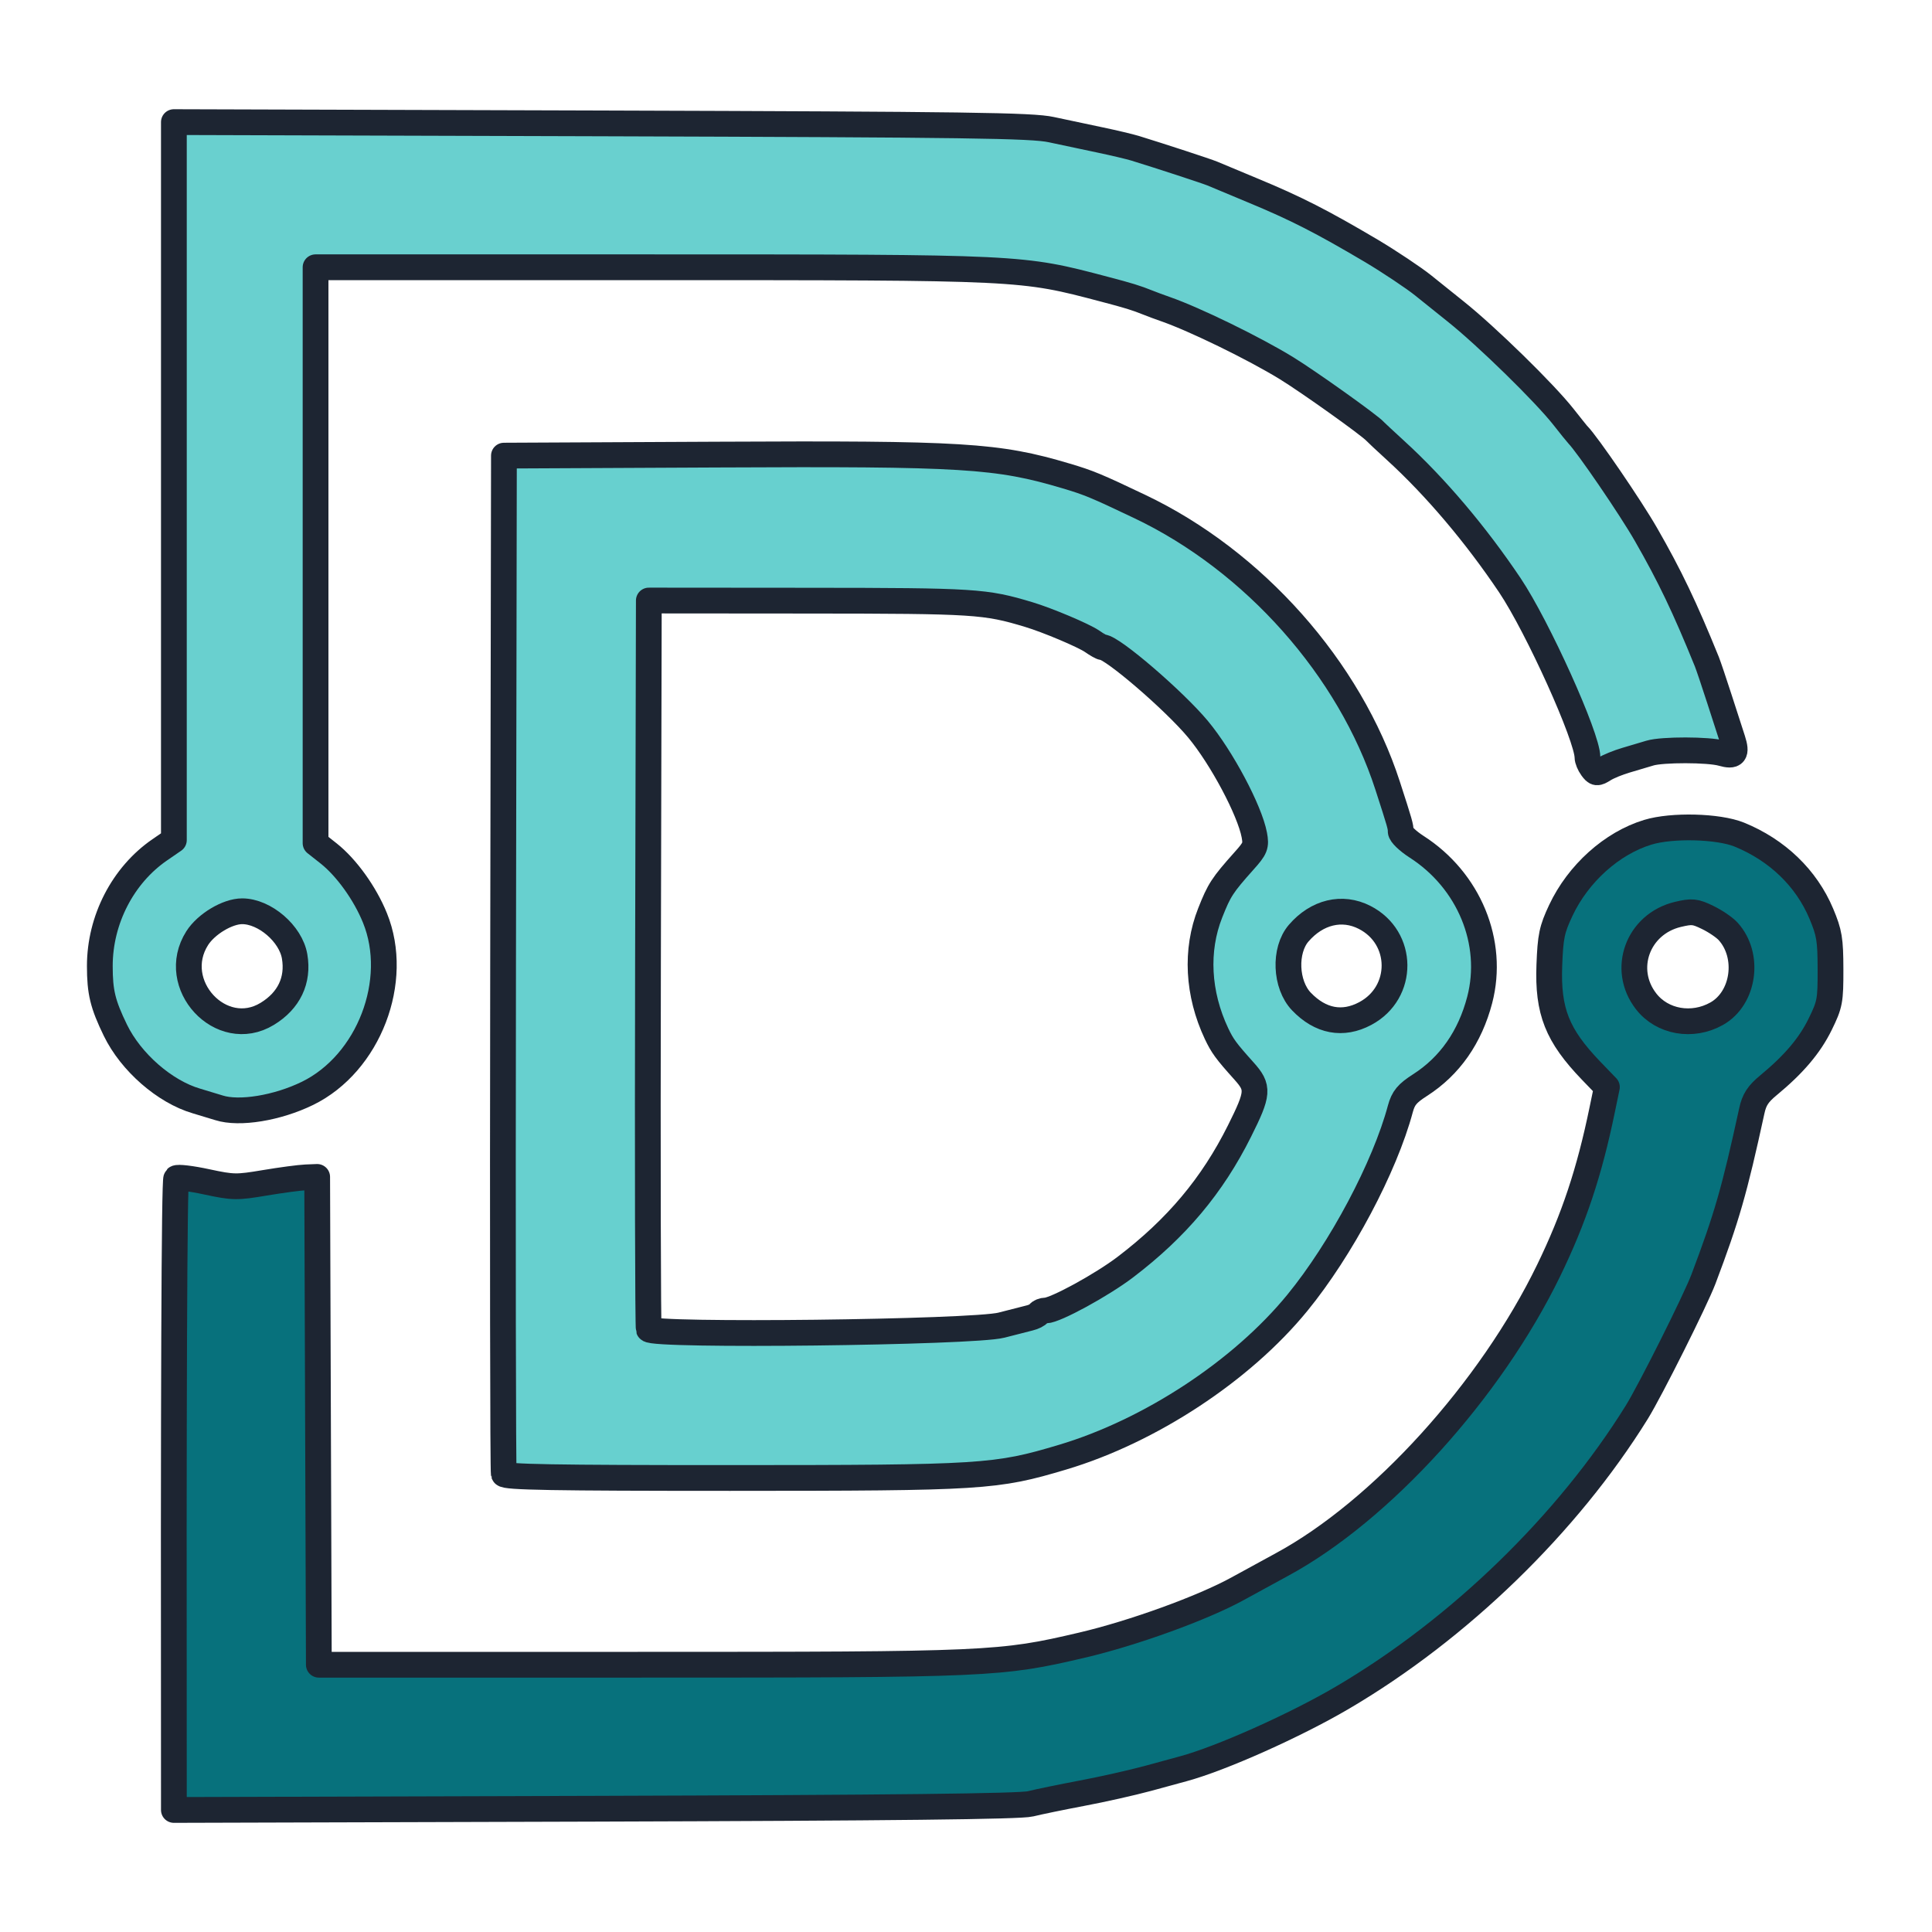
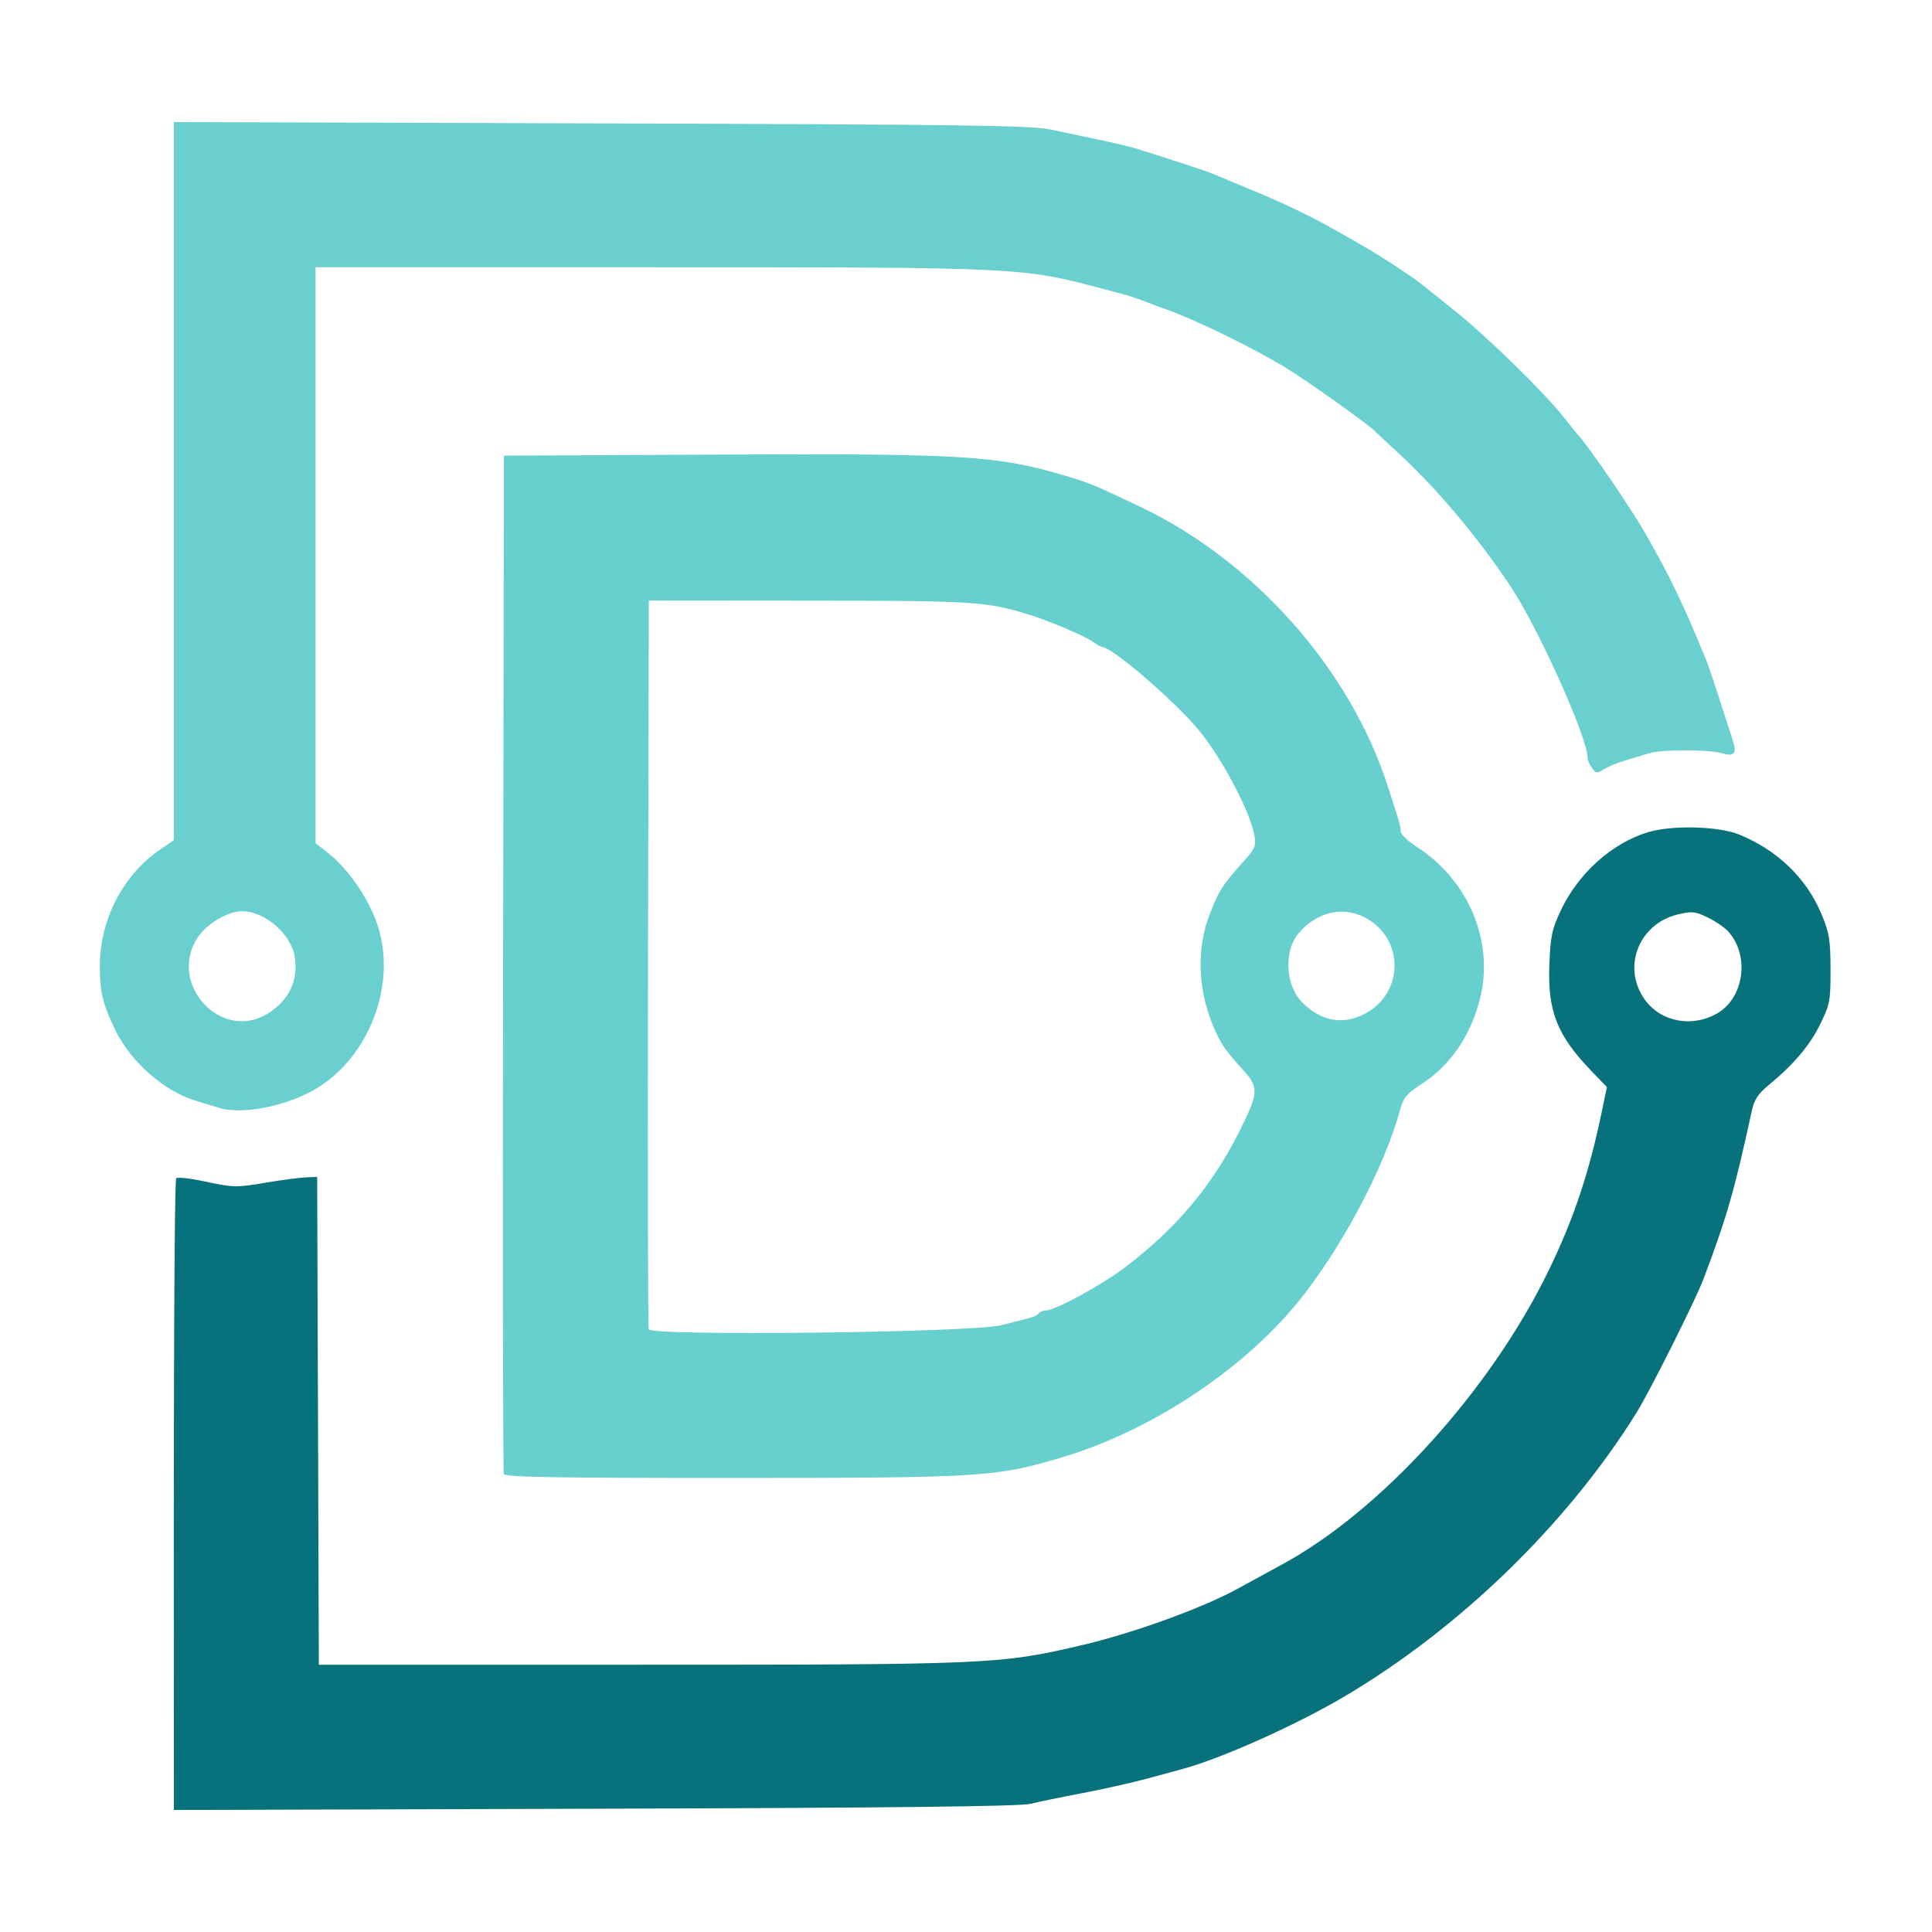
<svg xmlns="http://www.w3.org/2000/svg" width="300" height="300" viewBox="0 0 300 300" role="img" aria-labelledby="title description">
-   <g id="circuit-d" fill-rule="evenodd" stroke="#1d2532" stroke-width="4" stroke-linejoin="round" stroke-linecap="round" transform="translate(-243.5 -421.5)">
+   <g id="circuit-d" fill-rule="evenodd" stroke="none" stroke-width="4" stroke-linejoin="round" stroke-linecap="round" transform="translate(-243.5 -421.5)">
    <path id="circuit-top" fill="#69d0cf" d="M277.50,593.52 C276.81,593.30 275.24,592.83 274.00,592.46 C269.08,591.02 263.84,586.45 261.42,581.48 C259.45,577.42 259.00,575.56 259.00,571.50 C259.00,564.34 262.57,557.41 268.29,553.47 L270.50,551.95 270.50,496.20 L270.50,440.46 336.88,440.66 C393.90,440.84 403.74,440.97 406.75,441.63 C408.68,442.04 412.05,442.76 414.25,443.22 C416.45,443.68 418.93,444.27 419.75,444.52 C423.84,445.78 430.86,448.08 431.75,448.45 C432.30,448.69 435.11,449.86 438.00,451.06 C444.74,453.85 448.78,455.92 456.49,460.48 C459.24,462.12 463.08,464.68 464.49,465.82 C464.91,466.16 467.16,467.97 469.50,469.84 C474.33,473.69 483.36,482.52 486.29,486.25 C487.37,487.62 488.36,488.86 488.50,489.00 C489.95,490.45 496.73,500.37 499.09,504.50 C502.80,510.96 505.10,515.78 508.54,524.25 C508.76,524.80 509.64,527.39 510.48,530.00 C511.32,532.61 512.25,535.48 512.54,536.37 C513.24,538.54 512.85,539.03 510.87,538.46 C508.82,537.87 501.61,537.86 499.70,538.44 C498.90,538.68 497.24,539.18 496.00,539.54 C494.76,539.90 493.22,540.53 492.56,540.95 C491.48,541.63 491.32,541.61 490.69,540.75 C490.31,540.23 490.00,539.48 490.00,539.09 C490.00,535.95 482.27,518.83 477.95,512.38 C472.65,504.49 466.40,497.11 460.25,491.49 C458.60,489.98 457.14,488.62 457.00,488.46 C456.20,487.55 446.63,480.73 443.25,478.66 C438.19,475.56 428.98,471.07 424.50,469.51 C423.54,469.17 422.30,468.72 421.75,468.49 C419.91,467.75 418.77,467.40 415.00,466.41 C401.99,462.98 402.48,463.01 344.38,463.00 L292.50,463.00 292.50,507.71 L292.50,552.42 294.54,554.03 C297.29,556.21 300.18,560.22 301.72,564.03 C305.69,573.79 300.76,586.62 291.26,591.27 C286.58,593.56 280.65,594.53 277.50,593.52 Z M285.00,578.93 C288.37,576.88 289.88,573.72 289.25,570.02 C288.66,566.49 284.60,563.00 281.10,563.00 C278.83,563.00 275.52,564.98 274.12,567.18 C269.57,574.35 277.85,583.29 285.00,578.93 Z" />
    <path id="circuit-inner" fill="#67d0cf" d="M321.73,650.38 C321.60,650.03 321.55,614.31 321.62,571.00 L321.75,492.25 354.75,492.09 C393.10,491.90 398.34,492.22 409.06,495.41 C412.56,496.45 413.70,496.92 420.50,500.16 C438.22,508.59 453.09,525.34 458.97,543.50 C460.89,549.43 461.00,549.82 461.00,550.61 C461.00,551.04 462.10,552.10 463.45,552.97 C471.62,558.21 475.59,567.84 473.27,576.76 C471.76,582.54 468.62,587.04 464.01,589.99 C461.99,591.29 461.41,591.99 460.95,593.67 C458.52,602.74 451.74,615.50 444.95,623.80 C436.34,634.34 422.10,643.71 408.50,647.77 C398.11,650.87 396.22,650.99 356.86,651.00 C329.40,651.00 321.92,650.87 321.73,650.38 Z M399.00,627.27 C400.79,626.81 402.76,626.30 403.38,626.15 C404.01,626.00 404.64,625.68 404.79,625.44 C404.94,625.20 405.44,625.00 405.90,624.99 C407.36,624.98 414.60,621.03 418.25,618.25 C426.20,612.20 431.74,605.60 435.96,597.15 C438.92,591.23 438.98,590.39 436.67,587.81 C433.85,584.67 433.32,583.93 432.40,582.00 C429.48,575.80 429.12,569.06 431.42,563.25 C432.83,559.68 433.30,558.96 436.68,555.17 C438.43,553.22 438.58,552.83 438.27,551.16 C437.55,547.34 433.21,539.17 429.54,534.75 C425.86,530.32 416.19,522.00 414.71,522.00 C414.54,522.00 413.81,521.59 413.08,521.08 C411.76,520.17 406.15,517.80 403.25,516.93 C396.48,514.89 394.93,514.79 369.25,514.77 L344.25,514.75 344.12,571.00 C344.05,601.94 344.11,627.55 344.24,627.91 C344.66,629.00 394.59,628.42 399.00,627.27 Z M455.50,578.88 C461.60,575.63 461.54,567.08 455.39,563.95 C451.91,562.17 447.99,563.11 445.15,566.41 C442.87,569.07 443.08,574.39 445.58,577.01 C448.53,580.09 452.00,580.75 455.50,578.88 Z" />
    <path id="circuit-bottom" fill="#07717c" d="M270.50,699.65 C270.43,638.04 270.56,604.74 270.87,604.45 C271.08,604.25 273.21,604.50 275.61,605.02 C279.71,605.90 280.26,605.90 284.61,605.17 C287.16,604.74 290.04,604.36 291.00,604.32 L292.75,604.25 292.88,642.12 L293.01,680.00 342.52,680.00 C397.26,680.00 398.82,679.93 411.50,676.96 C419.50,675.09 430.34,671.15 435.73,668.17 C437.39,667.25 440.46,665.58 442.54,664.45 C457.96,656.11 474.95,637.38 483.99,618.75 C487.90,610.69 490.30,603.50 492.30,593.77 L493.02,590.30 490.58,587.77 C485.30,582.28 483.81,578.54 484.08,571.38 C484.25,566.89 484.47,565.83 485.86,562.87 C488.56,557.13 493.80,552.42 499.38,550.73 C503.13,549.59 510.32,549.78 513.56,551.09 C519.46,553.49 523.99,557.85 526.31,563.37 C527.56,566.35 527.73,567.37 527.74,572.00 C527.75,576.91 527.65,577.46 526.14,580.54 C524.52,583.85 522.05,586.76 518.13,590.00 C516.49,591.35 515.89,592.26 515.52,594.00 C512.82,606.40 511.64,610.51 508.01,620.12 C506.77,623.40 499.76,637.40 497.66,640.79 C486.89,658.14 470.05,674.48 451.99,685.09 C444.67,689.40 433.10,694.57 427.25,696.15 C426.70,696.30 424.23,696.97 421.75,697.65 C419.27,698.32 414.66,699.36 411.50,699.95 C408.34,700.55 404.74,701.29 403.50,701.60 C401.91,702.00 382.17,702.22 335.88,702.36 L270.50,702.55 270.50,699.65 Z M510.06,578.91 C514.33,576.51 515.25,569.89 511.85,566.13 C511.29,565.51 509.86,564.54 508.66,563.96 C506.71,563.01 506.23,562.97 504.03,563.49 C497.80,564.99 495.24,572.02 499.11,576.99 C501.61,580.21 506.29,581.03 510.06,578.91 Z" />
  </g>
</svg>
